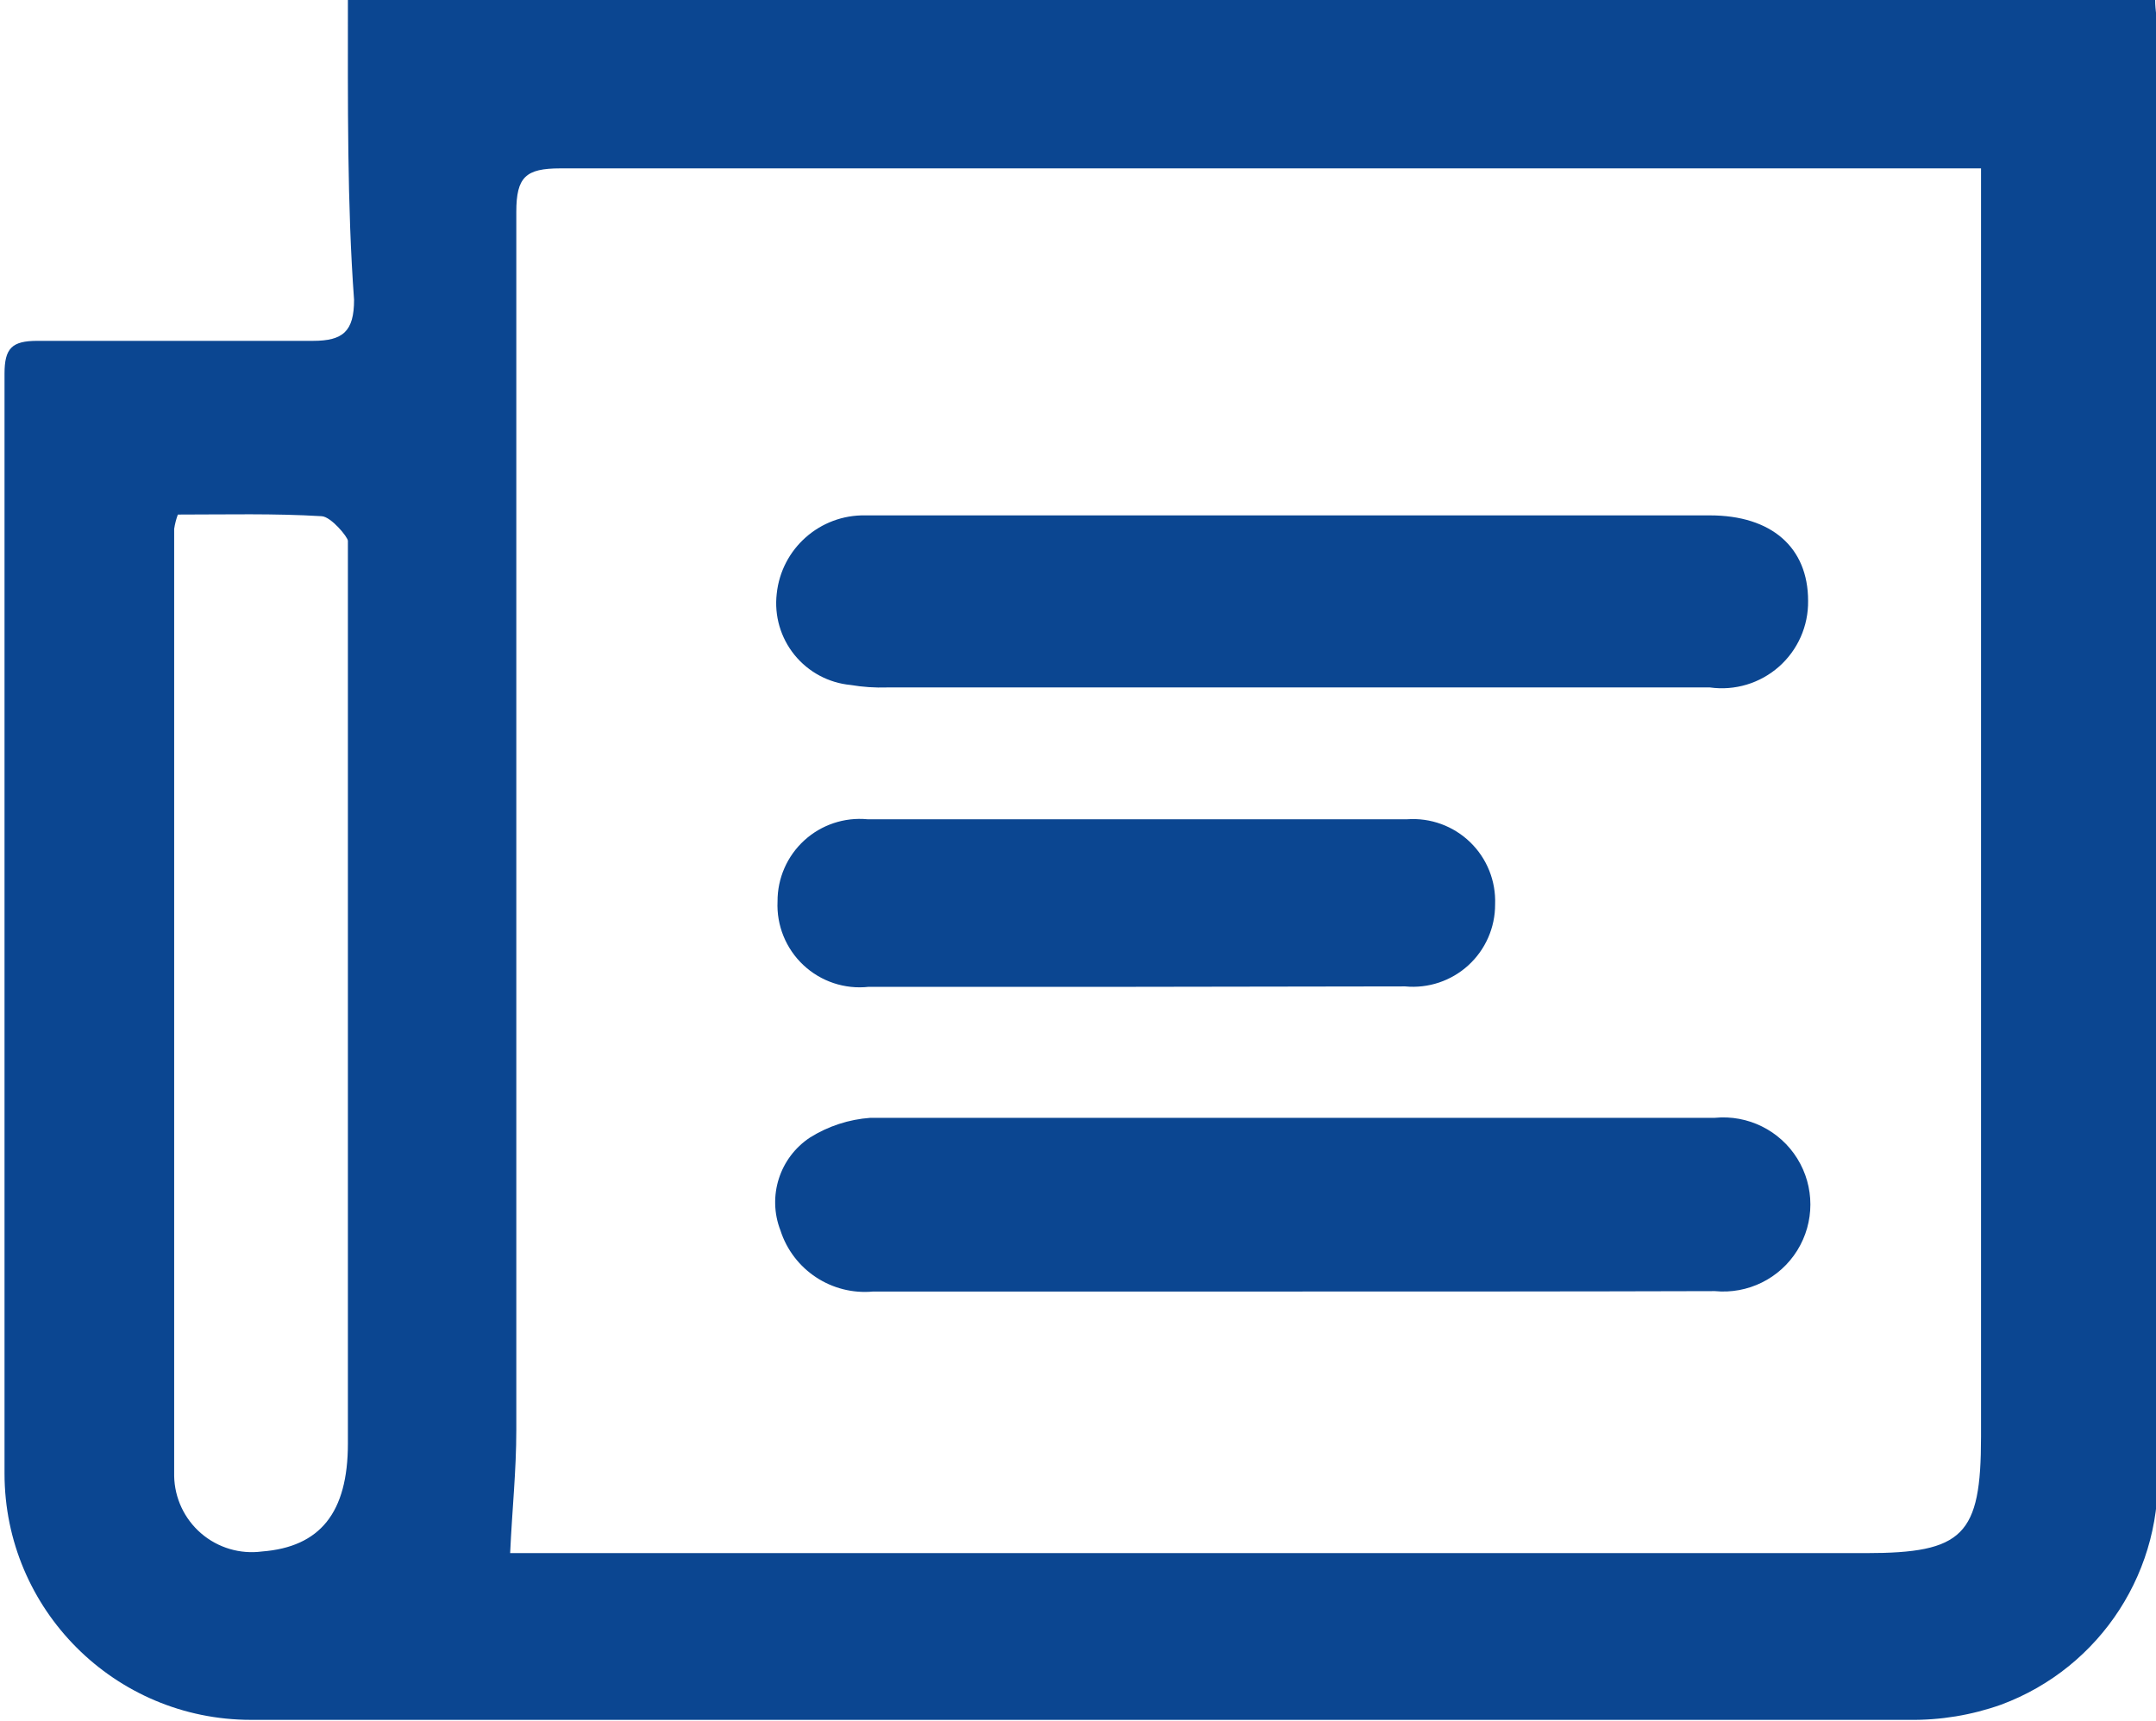
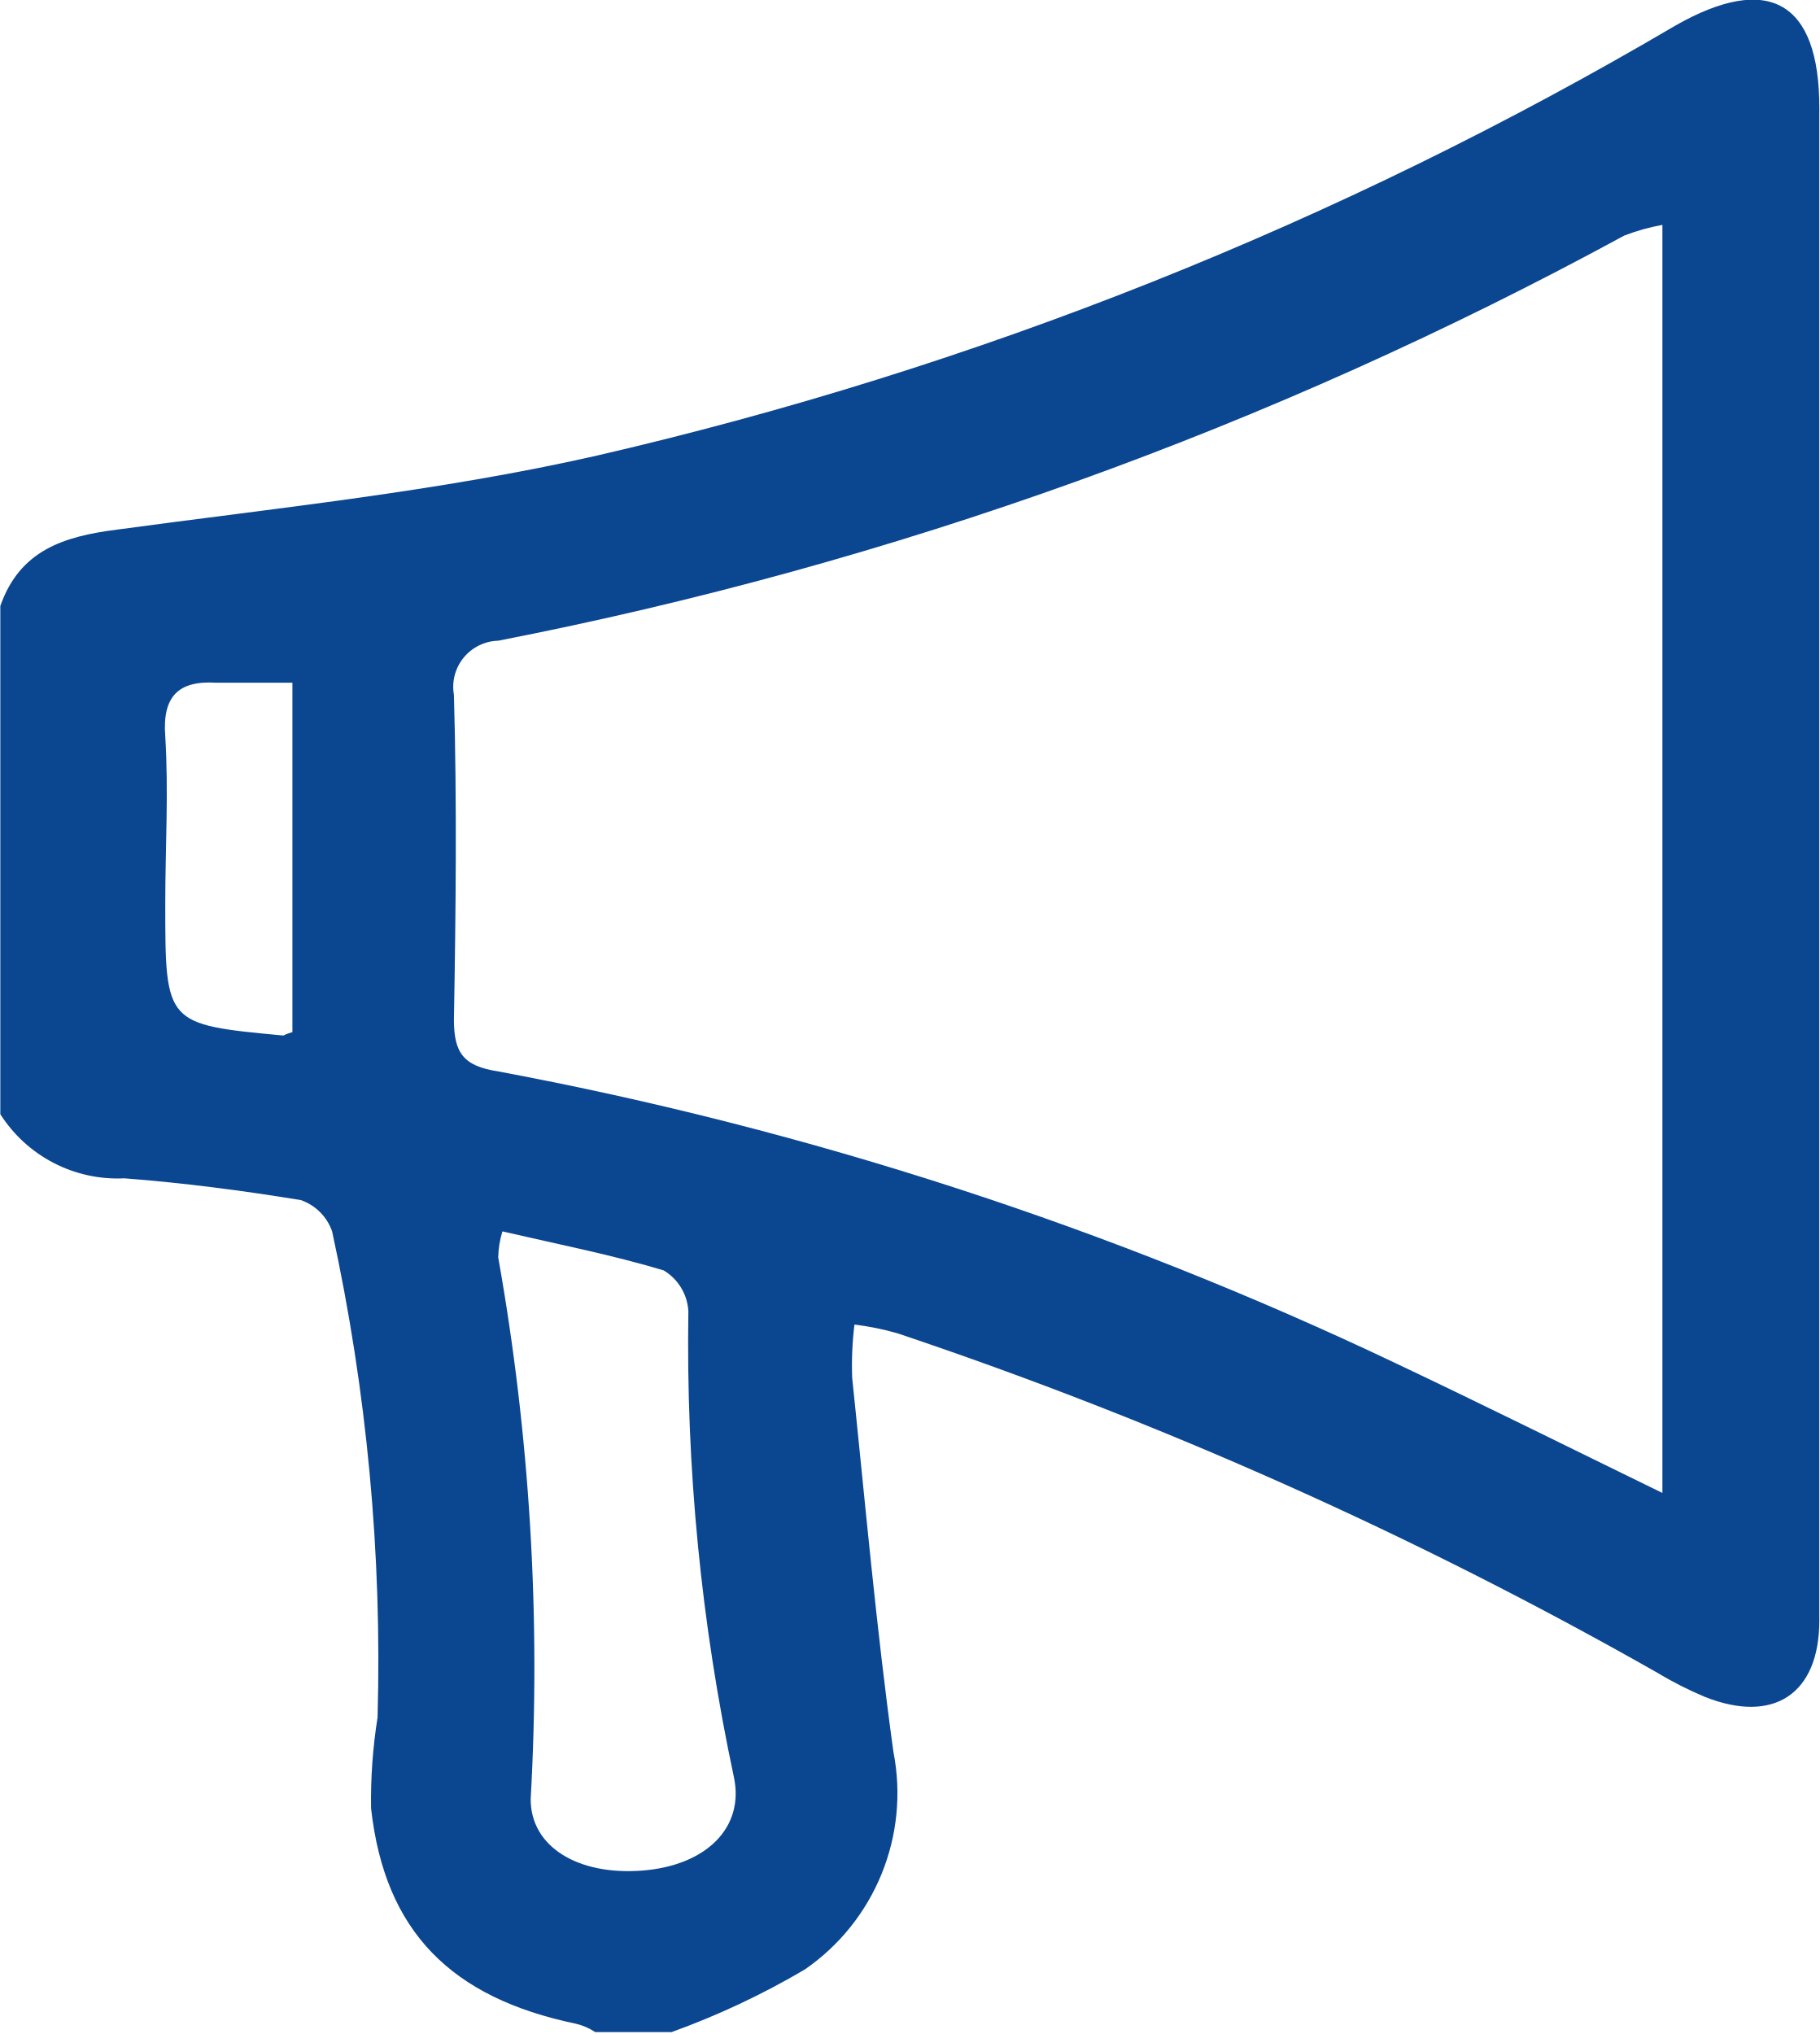
- <svg xmlns="http://www.w3.org/2000/svg" id="Layer_1" data-name="Layer 1" width="18.52mm" height="14.78mm" viewBox="0 0 52.49 41.89">
-   <g>
-     <path d="M280.21,399.55h44c0,.25.05.48.05.71,0,11.63,0,23.27,0,34.9a5.85,5.85,0,0,1-3.8,5.9,6.42,6.42,0,0,1-2.24.37q-20.19,0-40.37,0a6,6,0,0,1-6-6c0-8.94,0-17.86,0-26.78,0-.62.18-.8.8-.8,2.24,0,4.47,0,6.71,0,.73,0,1-.23,1-1C280.19,404.52,280.21,402.08,280.21,399.55Zm39.81,4.1h-1.17c-11.15,0-22.32,0-33.47,0-.84,0-1.07.21-1.07,1.06,0,9.89,0,19.77,0,29.66,0,1-.1,1.91-.15,3h33c2.38,0,2.81-.43,2.81-2.83V403.65Zm-43.95,8.43a1.76,1.76,0,0,0-.09.35q0,11.54,0,23.06a1.89,1.89,0,0,0,2.14,1.84c1.41-.11,2.09-.94,2.09-2.63V413.14c0-.14,0-.33,0-.42s-.41-.59-.64-.6C278.41,412.05,277.27,412.08,276.07,412.08Z" transform="translate(-271.74 -399.55)" fill="#0b4691" />
-     <path d="M303.26,431H293a2.16,2.16,0,0,1-2.26-1.49,1.89,1.89,0,0,1,.72-2.26,3.2,3.2,0,0,1,1.47-.48q10.28,0,20.56,0a2.12,2.12,0,1,1,0,4.22C310.1,431,306.69,431,303.26,431Z" transform="translate(-271.74 -399.55)" fill="#0b4691" />
-     <path d="M303.23,416.29h-9.89a4.44,4.44,0,0,1-.89-.06,2,2,0,0,1-1.8-2.22,2.13,2.13,0,0,1,2.16-1.91c1.9,0,3.83,0,5.74,0h14.82c1.5,0,2.39.78,2.39,2.08a2.1,2.1,0,0,1-2.39,2.11Z" transform="translate(-271.74 -399.55)" fill="#0b4691" />
-     <path d="M299.34,423.58h-6.45a2,2,0,0,1-2.22-2.08,2,2,0,0,1,2.19-2H306a2,2,0,0,1,2.14,2.07,2,2,0,0,1-2.19,2Z" transform="translate(-271.74 -399.55)" fill="#0b4691" />
-   </g>
+ <svg xmlns="http://www.w3.org/2000/svg" id="Layer_1" data-name="Layer 1" width="16.81mm" height="18.79mm" viewBox="0 0 47.64 53.27">
+   <path d="M274.18,423.4V410.09c.51-1.45,1.64-1.82,3.06-2,4.2-.57,8.42-1,12.53-1.93a100.14,100.14,0,0,0,28.28-11.27c2.44-1.39,3.77-.63,3.77,2.15v39.62c0,1.92-1.19,2.72-3,2a9.63,9.63,0,0,1-1.24-.63,113.27,113.27,0,0,0-19.9-8.89,7.23,7.23,0,0,0-1.13-.23,8.82,8.82,0,0,0-.06,1.39c.34,3.26.63,6.54,1.08,9.8a5.61,5.61,0,0,1-2.32,5.7,20.65,20.65,0,0,1-3.49,1.64h-2a1.55,1.55,0,0,0-.51-.22c-3.26-.68-5-2.41-5.36-5.64a13.75,13.75,0,0,1,.17-2.38,52.8,52.8,0,0,0-1.19-12.73,1.33,1.33,0,0,0-.82-.82c-1.53-.25-3.06-.45-4.62-.57A3.64,3.64,0,0,1,274.18,423.4Zm43.53,9.92V400.11a5.4,5.4,0,0,0-1,.28A102.84,102.84,0,0,1,287.22,411a1.21,1.21,0,0,0-1.16,1.42c.08,2.83.05,5.67,0,8.5,0,.88.25,1.22,1.16,1.36a95.64,95.64,0,0,1,23.52,7.65C313,431,315.27,432.13,317.71,433.32Zm-30.38-6.85a2.48,2.48,0,0,0-.11.68,61.35,61.35,0,0,1,.85,14.19c0,1.25,1.24,2,2.92,1.87s2.69-1.13,2.4-2.46a54.32,54.32,0,0,1-1.19-12.19,1.33,1.33,0,0,0-.65-1.07C290.22,427.09,288.8,426.81,287.33,426.47Zm-5.5-5.22V412.1c-.76,0-1.41,0-2,0-1-.06-1.41.37-1.33,1.41.09,1.45,0,2.92,0,4.37,0,3.17,0,3.17,3.09,3.46C281.61,421.34,281.63,421.31,281.83,421.25Z" transform="translate(-274.18 -394.22)" fill="#0b4691" />
</svg>
